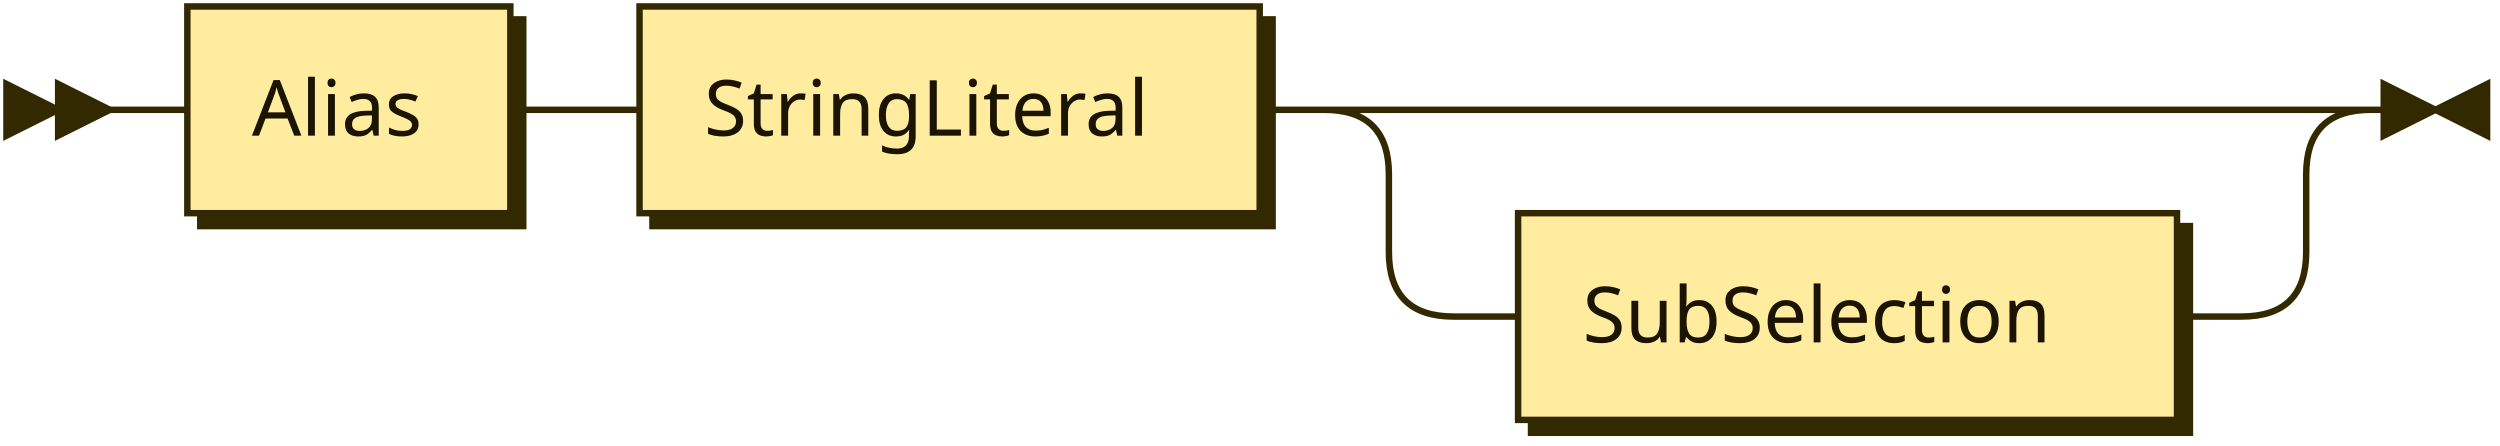
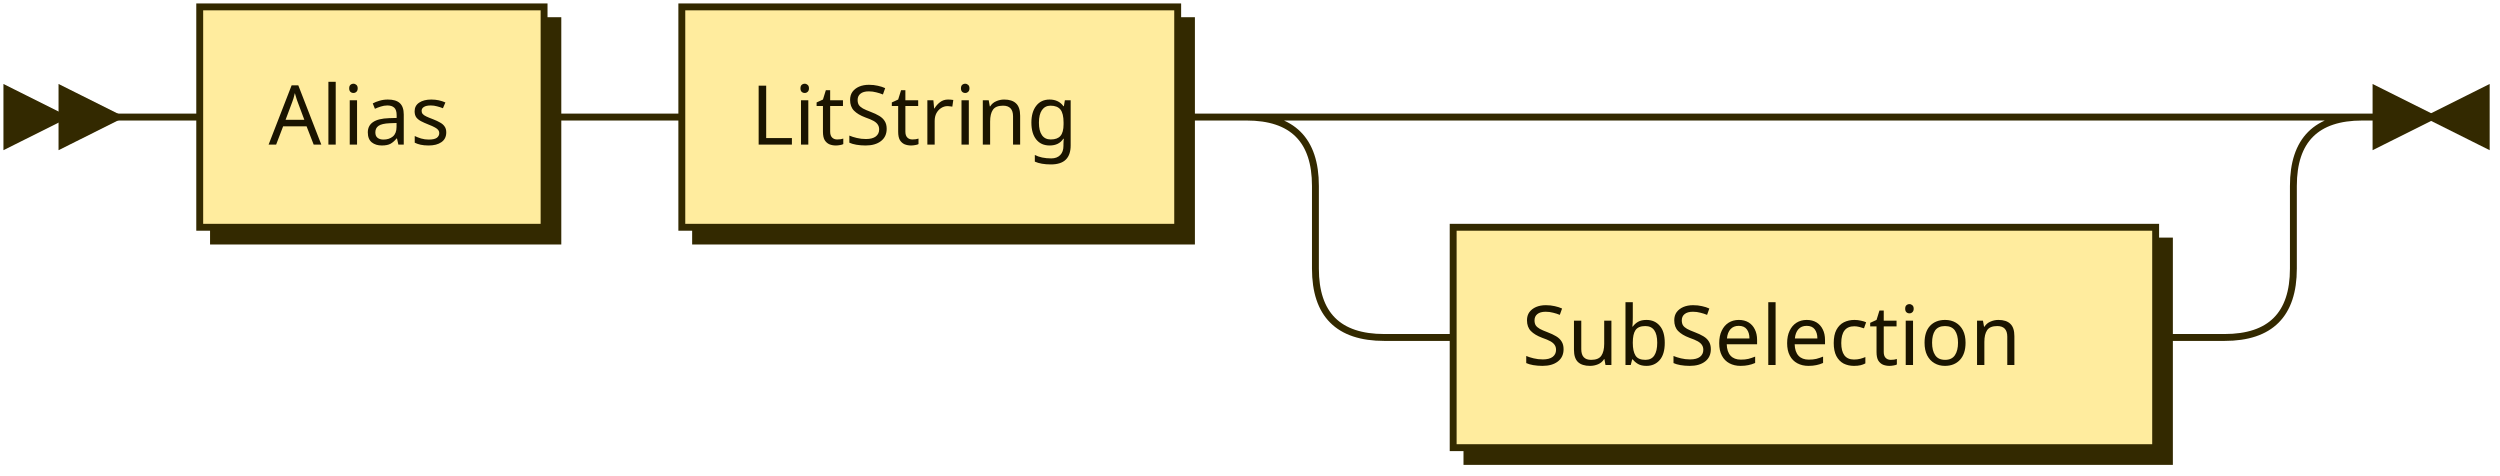
- <svg xmlns="http://www.w3.org/2000/svg" xmlns:xlink="http://www.w3.org/1999/xlink" width="387" height="69">
+ <svg xmlns="http://www.w3.org/2000/svg" xmlns:xlink="http://www.w3.org/1999/xlink" width="363" height="69">
  <defs>
    <style type="text/css">
    @namespace "http://www.w3.org/2000/svg";
    .line                 {fill: none; stroke: #332900; stroke-width: 1;}
    .bold-line            {stroke: #141000; shape-rendering: crispEdges; stroke-width: 2;}
    .thin-line            {stroke: #1F1800; shape-rendering: crispEdges}
    .filled               {fill: #332900; stroke: none;}
    text.terminal         {font-family: Verdana, Sans-serif;
                            font-size: 12px;
                            fill: #141000;
                            font-weight: bold;
                          }
    text.nonterminal      {font-family: Verdana, Sans-serif;
                            font-size: 12px;
                            fill: #1A1400;
                            font-weight: normal;
                          }
    text.regexp           {font-family: Verdana, Sans-serif;
                            font-size: 12px;
                            fill: #1F1800;
                            font-weight: normal;
                          }
    rect, circle, polygon {fill: #332900; stroke: #332900;}
    rect.terminal         {fill: #FFDB4D; stroke: #332900; stroke-width: 1;}
    rect.nonterminal      {fill: #FFEC9E; stroke: #332900; stroke-width: 1;}
    rect.text             {fill: none; stroke: none;}
    polygon.regexp        {fill: #FFF4C7; stroke: #332900; stroke-width: 1;}
  </style>
  </defs>
  <polygon points="9 17 1 13 1 21" />
  <polygon points="17 17 9 13 9 21" />
  <a xlink:href="#Alias" xlink:title="Alias">
    <rect x="31" y="3" width="50" height="32" />
    <rect x="29" y="1" width="50" height="32" class="nonterminal" />
    <text class="nonterminal" x="39" y="21">Alias</text>
  </a>
-   <a xlink:href="#StringLiteral" xlink:title="StringLiteral">
-     <rect x="101" y="3" width="96" height="32" />
-     <rect x="99" y="1" width="96" height="32" class="nonterminal" />
-     <text class="nonterminal" x="109" y="21">StringLiteral</text>
+   <a xlink:href="#LitString" xlink:title="LitString">
+     <rect x="101" y="3" width="72" height="32" />
+     <rect x="99" y="1" width="72" height="32" class="nonterminal" />
+     <text class="nonterminal" x="109" y="21">LitString</text>
  </a>
  <a xlink:href="#SubSelection" xlink:title="SubSelection">
-     <rect x="237" y="35" width="102" height="32" />
-     <rect x="235" y="33" width="102" height="32" class="nonterminal" />
-     <text class="nonterminal" x="245" y="53">SubSelection</text>
+     <rect x="213" y="35" width="102" height="32" />
+     <rect x="211" y="33" width="102" height="32" class="nonterminal" />
+     <text class="nonterminal" x="221" y="53">SubSelection</text>
  </a>
-   <path class="line" d="m17 17 h2 m0 0 h10 m50 0 h10 m0 0 h10 m96 0 h10 m20 0 h10 m0 0 h112 m-142 0 h20 m122 0 h20 m-162 0 q10 0 10 10 m142 0 q0 -10 10 -10 m-152 10 v12 m142 0 v-12 m-142 12 q0 10 10 10 m122 0 q10 0 10 -10 m-132 10 h10 m102 0 h10 m23 -32 h-3" />
-   <polygon points="377 17 385 13 385 21" />
-   <polygon points="377 17 369 13 369 21" />
+   <path class="line" d="m17 17 h2 m0 0 h10 m50 0 h10 m0 0 h10 m72 0 h10 m20 0 h10 m0 0 h112 m-142 0 h20 m122 0 h20 m-162 0 q10 0 10 10 m142 0 q0 -10 10 -10 m-152 10 v12 m142 0 v-12 m-142 12 q0 10 10 10 m122 0 q10 0 10 -10 m-132 10 h10 m102 0 h10 m23 -32 h-3" />
+   <polygon points="353 17 361 13 361 21" />
+   <polygon points="353 17 345 13 345 21" />
</svg>
